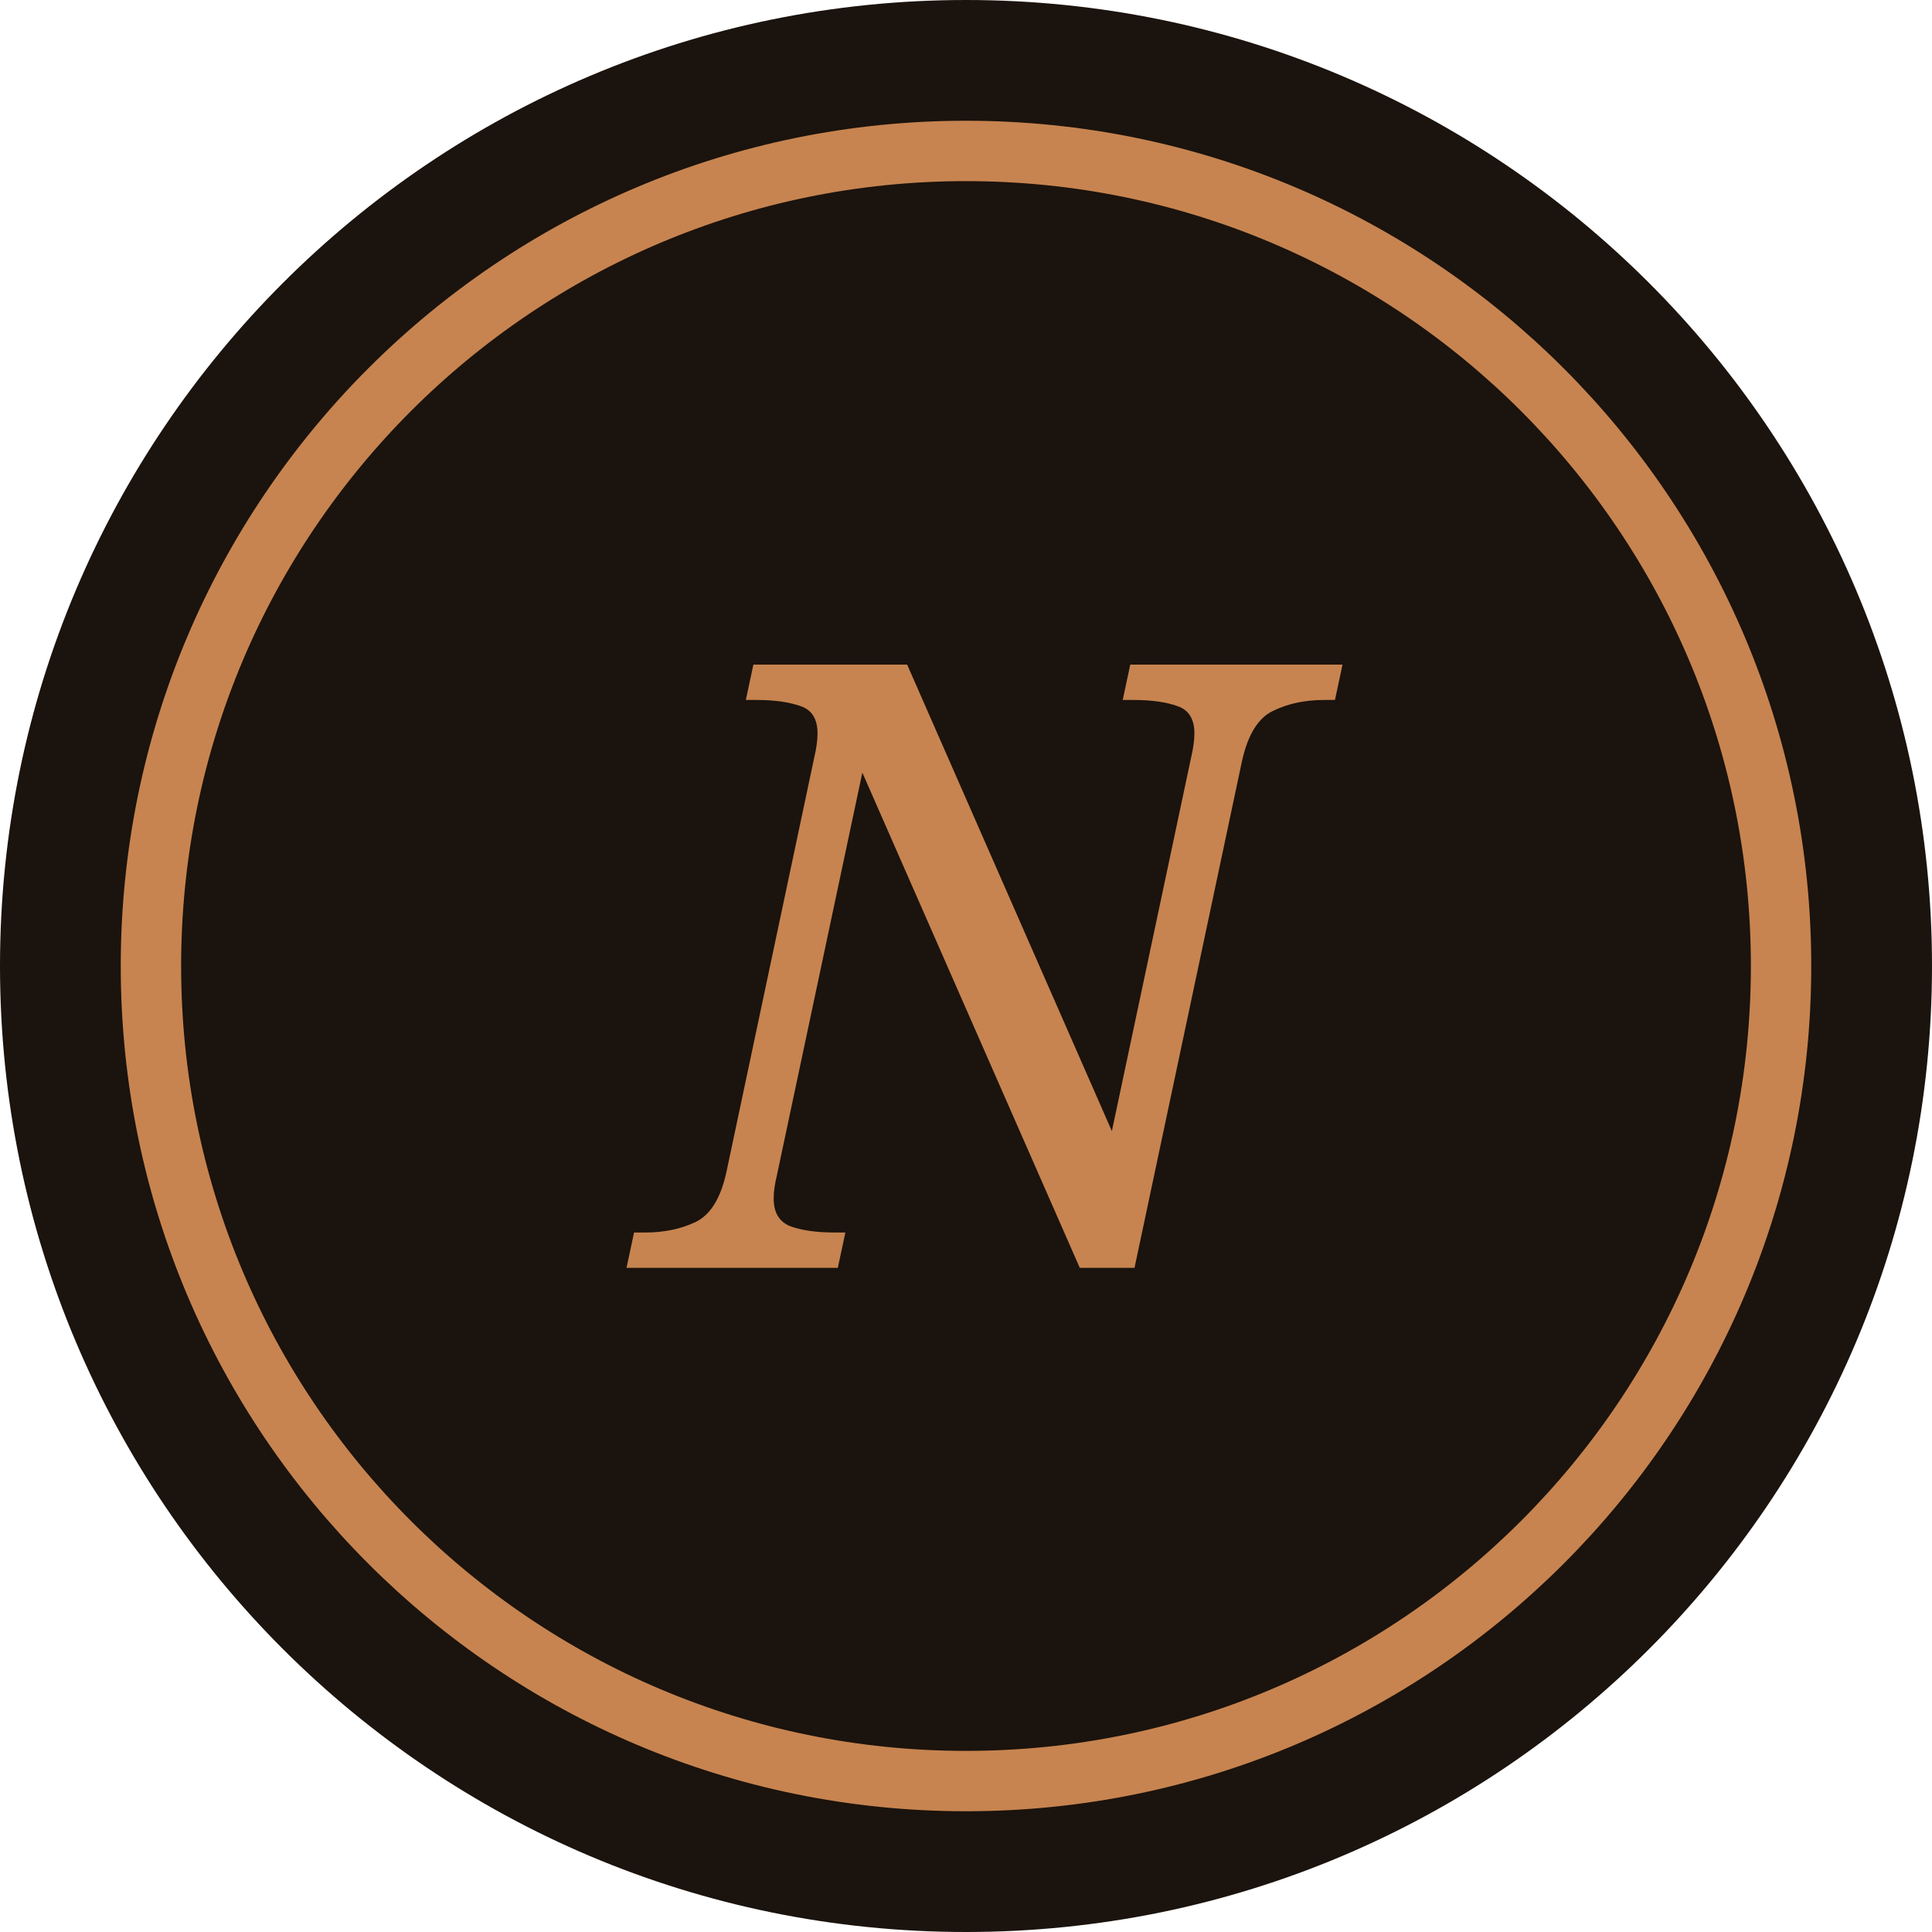
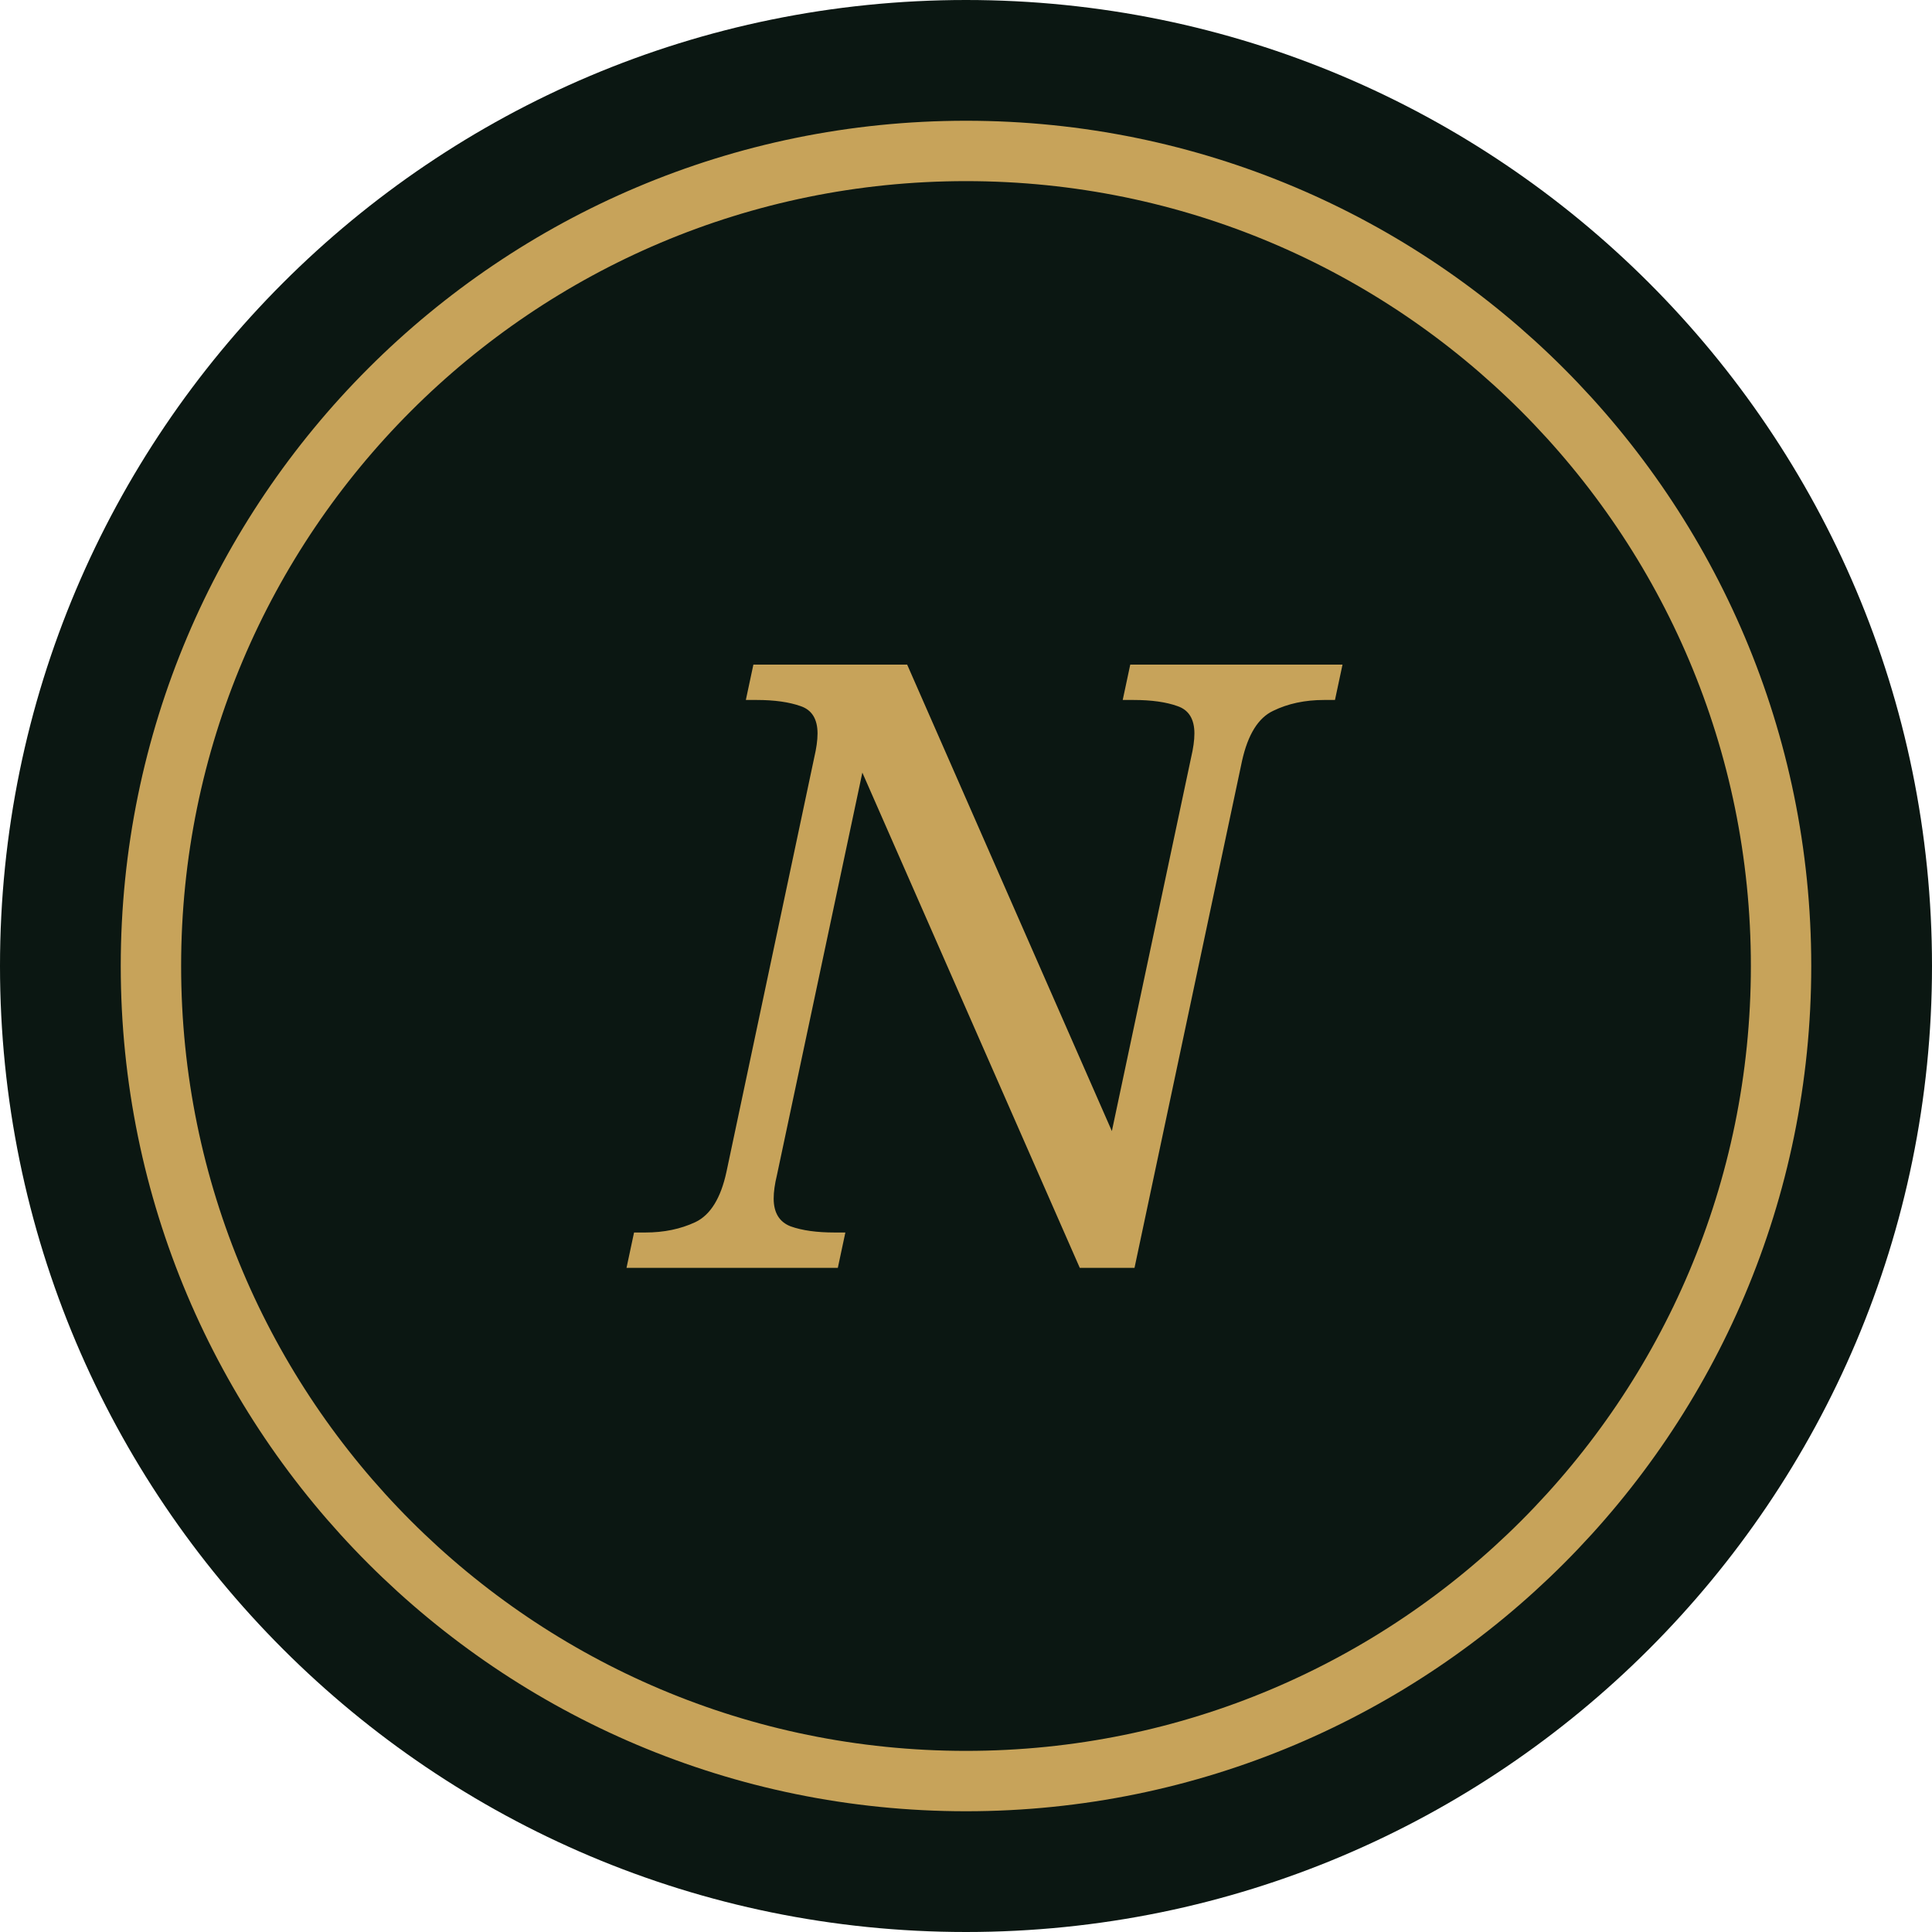
<svg xmlns="http://www.w3.org/2000/svg" viewBox="0 0 64 64">
-   <rect width="64" height="64" rx="32" fill="#1b130d" />
-   <circle cx="32" cy="32" r="27" fill="none" stroke="#c78450" stroke-width="2" />
-   <text x="32" y="42" font-family="Georgia,serif" font-style="italic" font-size="28" fill="#c78450" text-anchor="middle">N</text>
+   <rect width="64" height="64" rx="32" fill="#0b1712" />
+   <circle cx="32" cy="32" r="27" fill="none" stroke="#c7a35a" stroke-width="2" />
+   <text x="32" y="42" font-family="Georgia,serif" font-style="italic" font-size="28" fill="#c7a35a" text-anchor="middle">N</text>
</svg>
